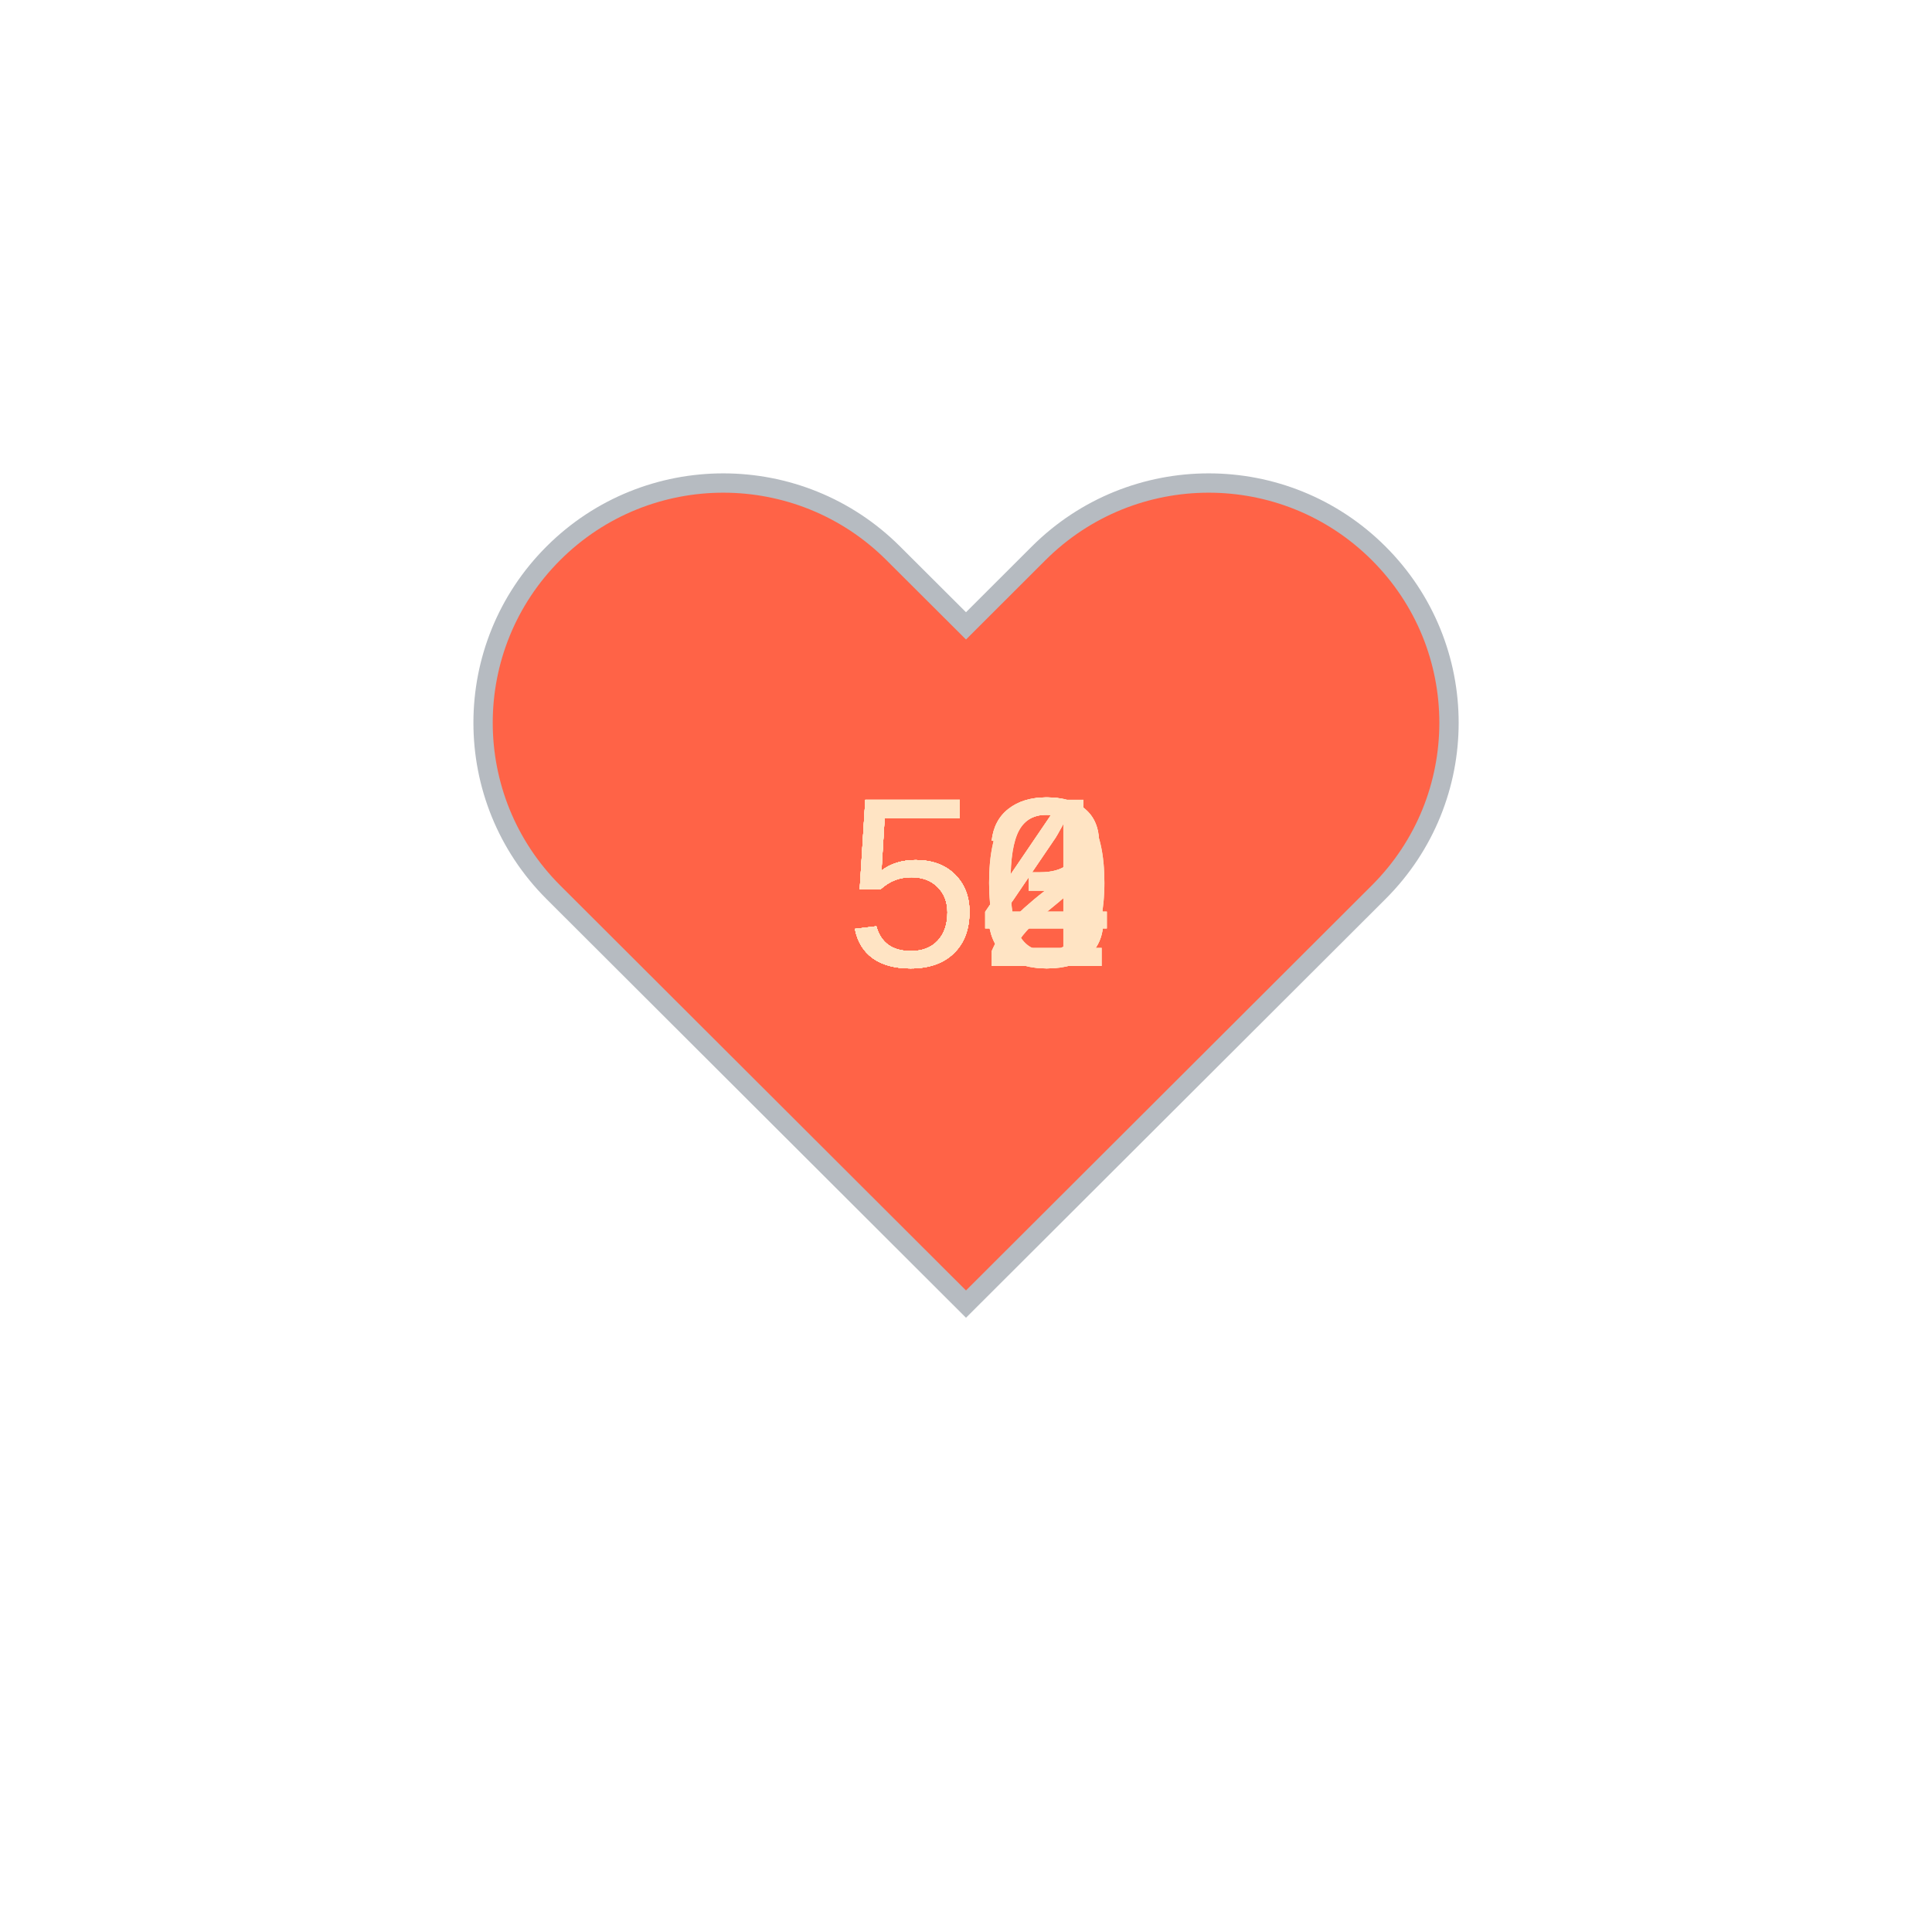
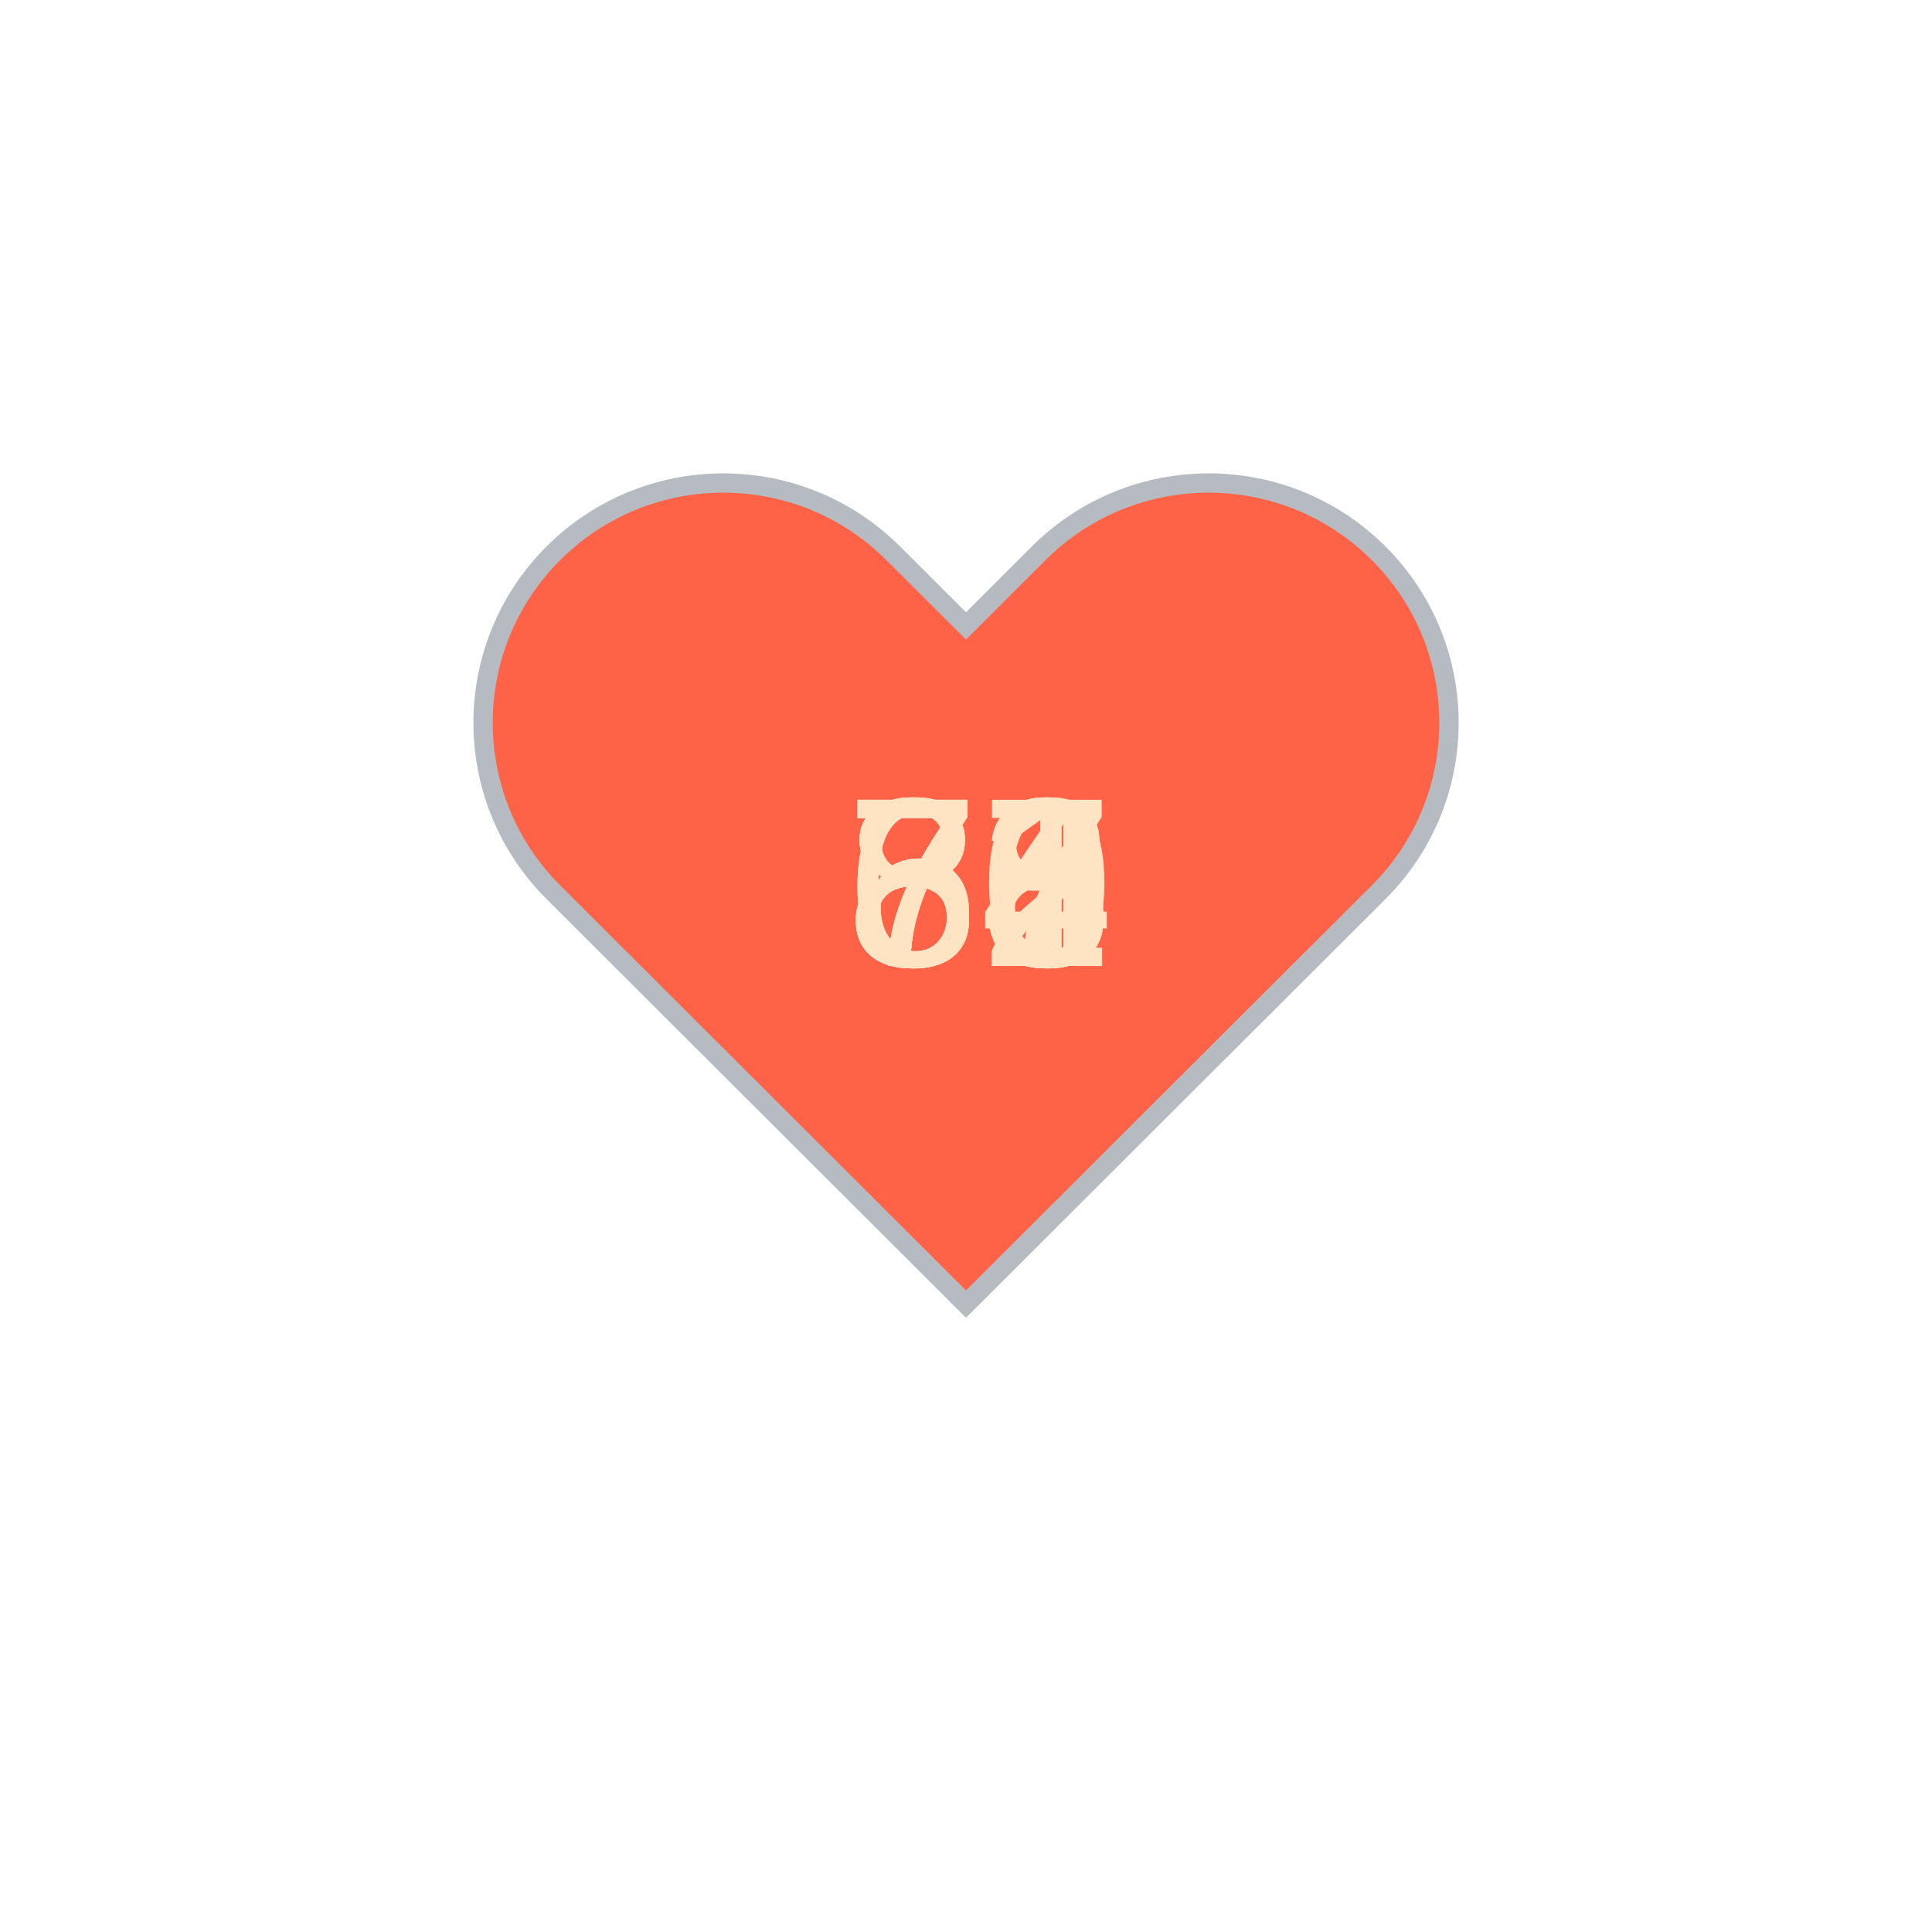
<svg xmlns="http://www.w3.org/2000/svg" baseProfile="full" height="150" version="1.1" viewBox="0,0,200,200" width="150">
  <defs />
  <g transform="translate(100 100)">
    <path d="M92.71,7.27L92.71,7.27c-9.71-9.69-25.46-9.69-35.18,0L50,14.79l-7.54-7.52C32.75-2.42,17-2.42,7.29,7.27v0 c-9.71,9.69-9.71,25.41,0,35.1L50,85l42.71-42.63C102.43,32.68,102.43,16.96,92.71,7.27z" fill="tomato" stroke="#B6BBC1" stroke-width="2" transform="translate(-50 -50)" />
-     <animateTransform additive="sum" attributeName="transform" dur="24s" repeatCount="indefinite" type="scale" values="1.25;1;1.5;1;1.25;1;1.125;1;0.75;1;0.75;1;1.125;1;1.25;1;1.5;1;1.5;" />
-     <text fill="bisque" style="font-size:25px; font-family:Arial" transform="translate(-12.5 0)">53<animate attributeName="opacity" dur="24s" keyTimes="0;0.1;0.2;0.3;0.4;0.5;0.6;0.7;0.8;0.9;1.0" repeatCount="indefinite" values="1;0;0;0;0;0;0;0;0;0;0" />
+     <animateTransform additive="sum" attributeName="transform" dur="24s" repeatCount="indefinite" type="scale" values="1.25;1;1.125;1;1.5;1;1.375;1;1.375;1;1.25;1;0.75;1;1.25;1;0.75;1;0.875;" />
+     <text fill="bisque" style="font-size:25px; font-family:Arial" transform="translate(-12.5 0)">78<animate attributeName="opacity" dur="24s" keyTimes="0;0.1;0.2;0.3;0.4;0.5;0.6;0.7;0.8;0.9;1.0" repeatCount="indefinite" values="1;0;0;0;0;0;0;0;0;0;0" />
    </text>
-     <text fill="bisque" style="font-size:25px; font-family:Arial" transform="translate(-12.5 0)">54<animate attributeName="opacity" dur="24s" keyTimes="0;0.1;0.2;0.3;0.4;0.5;0.6;0.7;0.8;0.9;1.0" repeatCount="indefinite" values="0;1;0;0;0;0;0;0;0;0;0" />
+     <text fill="bisque" style="font-size:25px; font-family:Arial" transform="translate(-12.5 0)">76<animate attributeName="opacity" dur="24s" keyTimes="0;0.1;0.2;0.3;0.4;0.5;0.6;0.7;0.8;0.9;1.0" repeatCount="indefinite" values="0;1;0;0;0;0;0;0;0;0;0" />
    </text>
-     <text fill="bisque" style="font-size:25px; font-family:Arial" transform="translate(-12.5 0)">53<animate attributeName="opacity" dur="24s" keyTimes="0;0.1;0.2;0.3;0.4;0.5;0.6;0.7;0.8;0.9;1.0" repeatCount="indefinite" values="0;0;1;0;0;0;0;0;0;0;0" />
+     <text fill="bisque" style="font-size:25px; font-family:Arial" transform="translate(-12.5 0)">84<animate attributeName="opacity" dur="24s" keyTimes="0;0.1;0.2;0.3;0.4;0.5;0.6;0.7;0.8;0.9;1.0" repeatCount="indefinite" values="0;0;1;0;0;0;0;0;0;0;0" />
    </text>
-     <text fill="bisque" style="font-size:25px; font-family:Arial" transform="translate(-12.5 0)">52<animate attributeName="opacity" dur="24s" keyTimes="0;0.1;0.2;0.3;0.4;0.5;0.6;0.7;0.8;0.9;1.0" repeatCount="indefinite" values="0;0;0;1;0;0;0;0;0;0;0" />
+     <text fill="bisque" style="font-size:25px; font-family:Arial" transform="translate(-12.5 0)">83<animate attributeName="opacity" dur="24s" keyTimes="0;0.1;0.2;0.3;0.4;0.5;0.6;0.7;0.8;0.9;1.0" repeatCount="indefinite" values="0;0;0;1;0;0;0;0;0;0;0" />
    </text>
-     <text fill="bisque" style="font-size:25px; font-family:Arial" transform="translate(-12.5 0)">50<animate attributeName="opacity" dur="24s" keyTimes="0;0.1;0.2;0.3;0.4;0.5;0.6;0.7;0.8;0.9;1.0" repeatCount="indefinite" values="0;0;0;0;1;0;0;0;0;0;0" />
+     <text fill="bisque" style="font-size:25px; font-family:Arial" transform="translate(-12.5 0)">81<animate attributeName="opacity" dur="24s" keyTimes="0;0.1;0.2;0.3;0.4;0.5;0.6;0.7;0.8;0.9;1.0" repeatCount="indefinite" values="0;0;0;0;1;0;0;0;0;0;0" />
    </text>
-     <text fill="bisque" style="font-size:25px; font-family:Arial" transform="translate(-12.5 0)">50<animate attributeName="opacity" dur="24s" keyTimes="0;0.1;0.2;0.3;0.4;0.5;0.6;0.7;0.8;0.9;1.0" repeatCount="indefinite" values="0;0;0;0;0;1;0;0;0;0;0" />
+     <text fill="bisque" style="font-size:25px; font-family:Arial" transform="translate(-12.5 0)">80<animate attributeName="opacity" dur="24s" keyTimes="0;0.1;0.2;0.3;0.4;0.5;0.6;0.7;0.8;0.9;1.0" repeatCount="indefinite" values="0;0;0;0;0;1;0;0;0;0;0" />
    </text>
-     <text fill="bisque" style="font-size:25px; font-family:Arial" transform="translate(-12.5 0)">52<animate attributeName="opacity" dur="24s" keyTimes="0;0.1;0.2;0.3;0.4;0.5;0.6;0.7;0.8;0.9;1.0" repeatCount="indefinite" values="0;0;0;0;0;0;1;0;0;0;0" />
+     <text fill="bisque" style="font-size:25px; font-family:Arial" transform="translate(-12.5 0)">68<animate attributeName="opacity" dur="24s" keyTimes="0;0.1;0.2;0.3;0.4;0.5;0.6;0.7;0.8;0.9;1.0" repeatCount="indefinite" values="0;0;0;0;0;0;1;0;0;0;0" />
    </text>
-     <text fill="bisque" style="font-size:25px; font-family:Arial" transform="translate(-12.5 0)">53<animate attributeName="opacity" dur="24s" keyTimes="0;0.1;0.2;0.3;0.4;0.5;0.6;0.7;0.8;0.9;1.0" repeatCount="indefinite" values="0;0;0;0;0;0;0;1;0;0;0" />
+     <text fill="bisque" style="font-size:25px; font-family:Arial" transform="translate(-12.5 0)">78<animate attributeName="opacity" dur="24s" keyTimes="0;0.1;0.2;0.3;0.4;0.5;0.6;0.7;0.8;0.9;1.0" repeatCount="indefinite" values="0;0;0;0;0;0;0;1;0;0;0" />
    </text>
-     <text fill="bisque" style="font-size:25px; font-family:Arial" transform="translate(-12.5 0)">54<animate attributeName="opacity" dur="24s" keyTimes="0;0.1;0.2;0.3;0.4;0.5;0.6;0.7;0.8;0.9;1.0" repeatCount="indefinite" values="0;0;0;0;0;0;0;0;1;0;0" />
+     <text fill="bisque" style="font-size:25px; font-family:Arial" transform="translate(-12.5 0)">67<animate attributeName="opacity" dur="24s" keyTimes="0;0.1;0.2;0.3;0.4;0.5;0.6;0.7;0.8;0.9;1.0" repeatCount="indefinite" values="0;0;0;0;0;0;0;0;1;0;0" />
    </text>
-     <text fill="bisque" style="font-size:25px; font-family:Arial" transform="translate(-12.5 0)">54<animate attributeName="opacity" dur="24s" keyTimes="0;0.1;0.2;0.3;0.4;0.5;0.6;0.7;0.8;0.9;1.0" repeatCount="indefinite" values="0;0;0;0;0;0;0;0;0;1;0" />
+     <text fill="bisque" style="font-size:25px; font-family:Arial" transform="translate(-12.5 0)">72<animate attributeName="opacity" dur="24s" keyTimes="0;0.1;0.2;0.3;0.4;0.5;0.6;0.7;0.8;0.9;1.0" repeatCount="indefinite" values="0;0;0;0;0;0;0;0;0;1;0" />
    </text>
  </g>
</svg>
